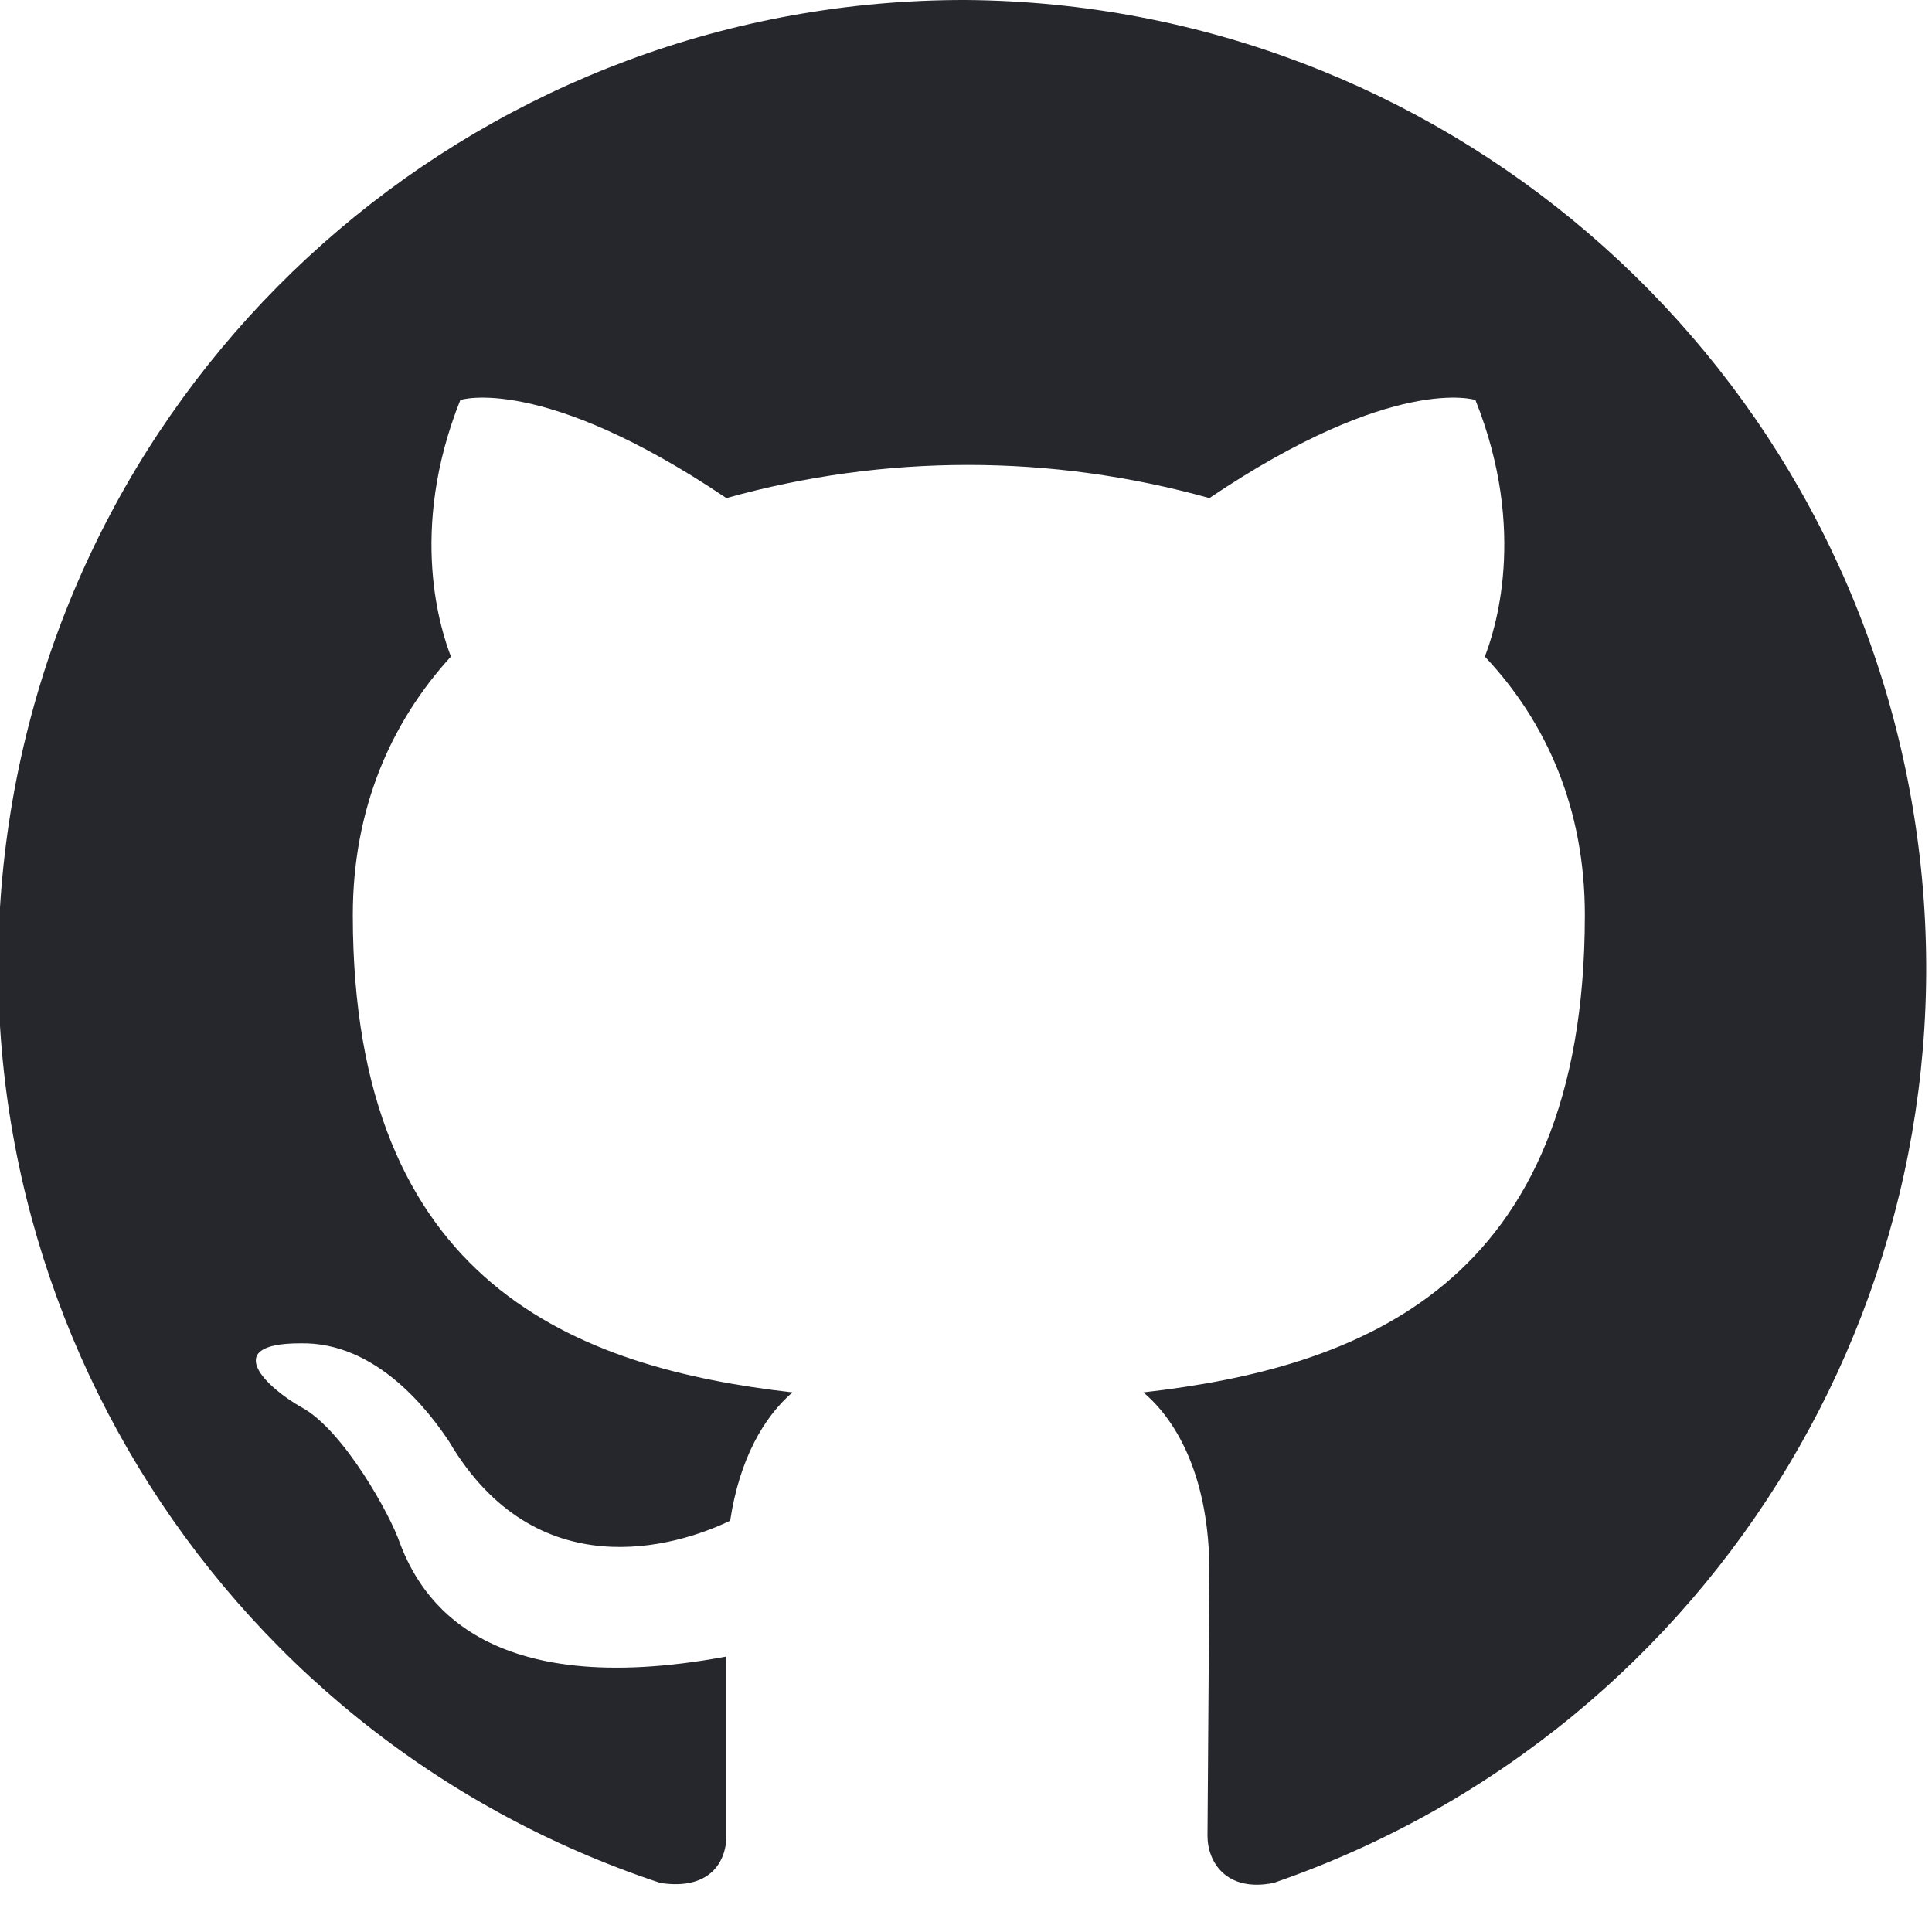
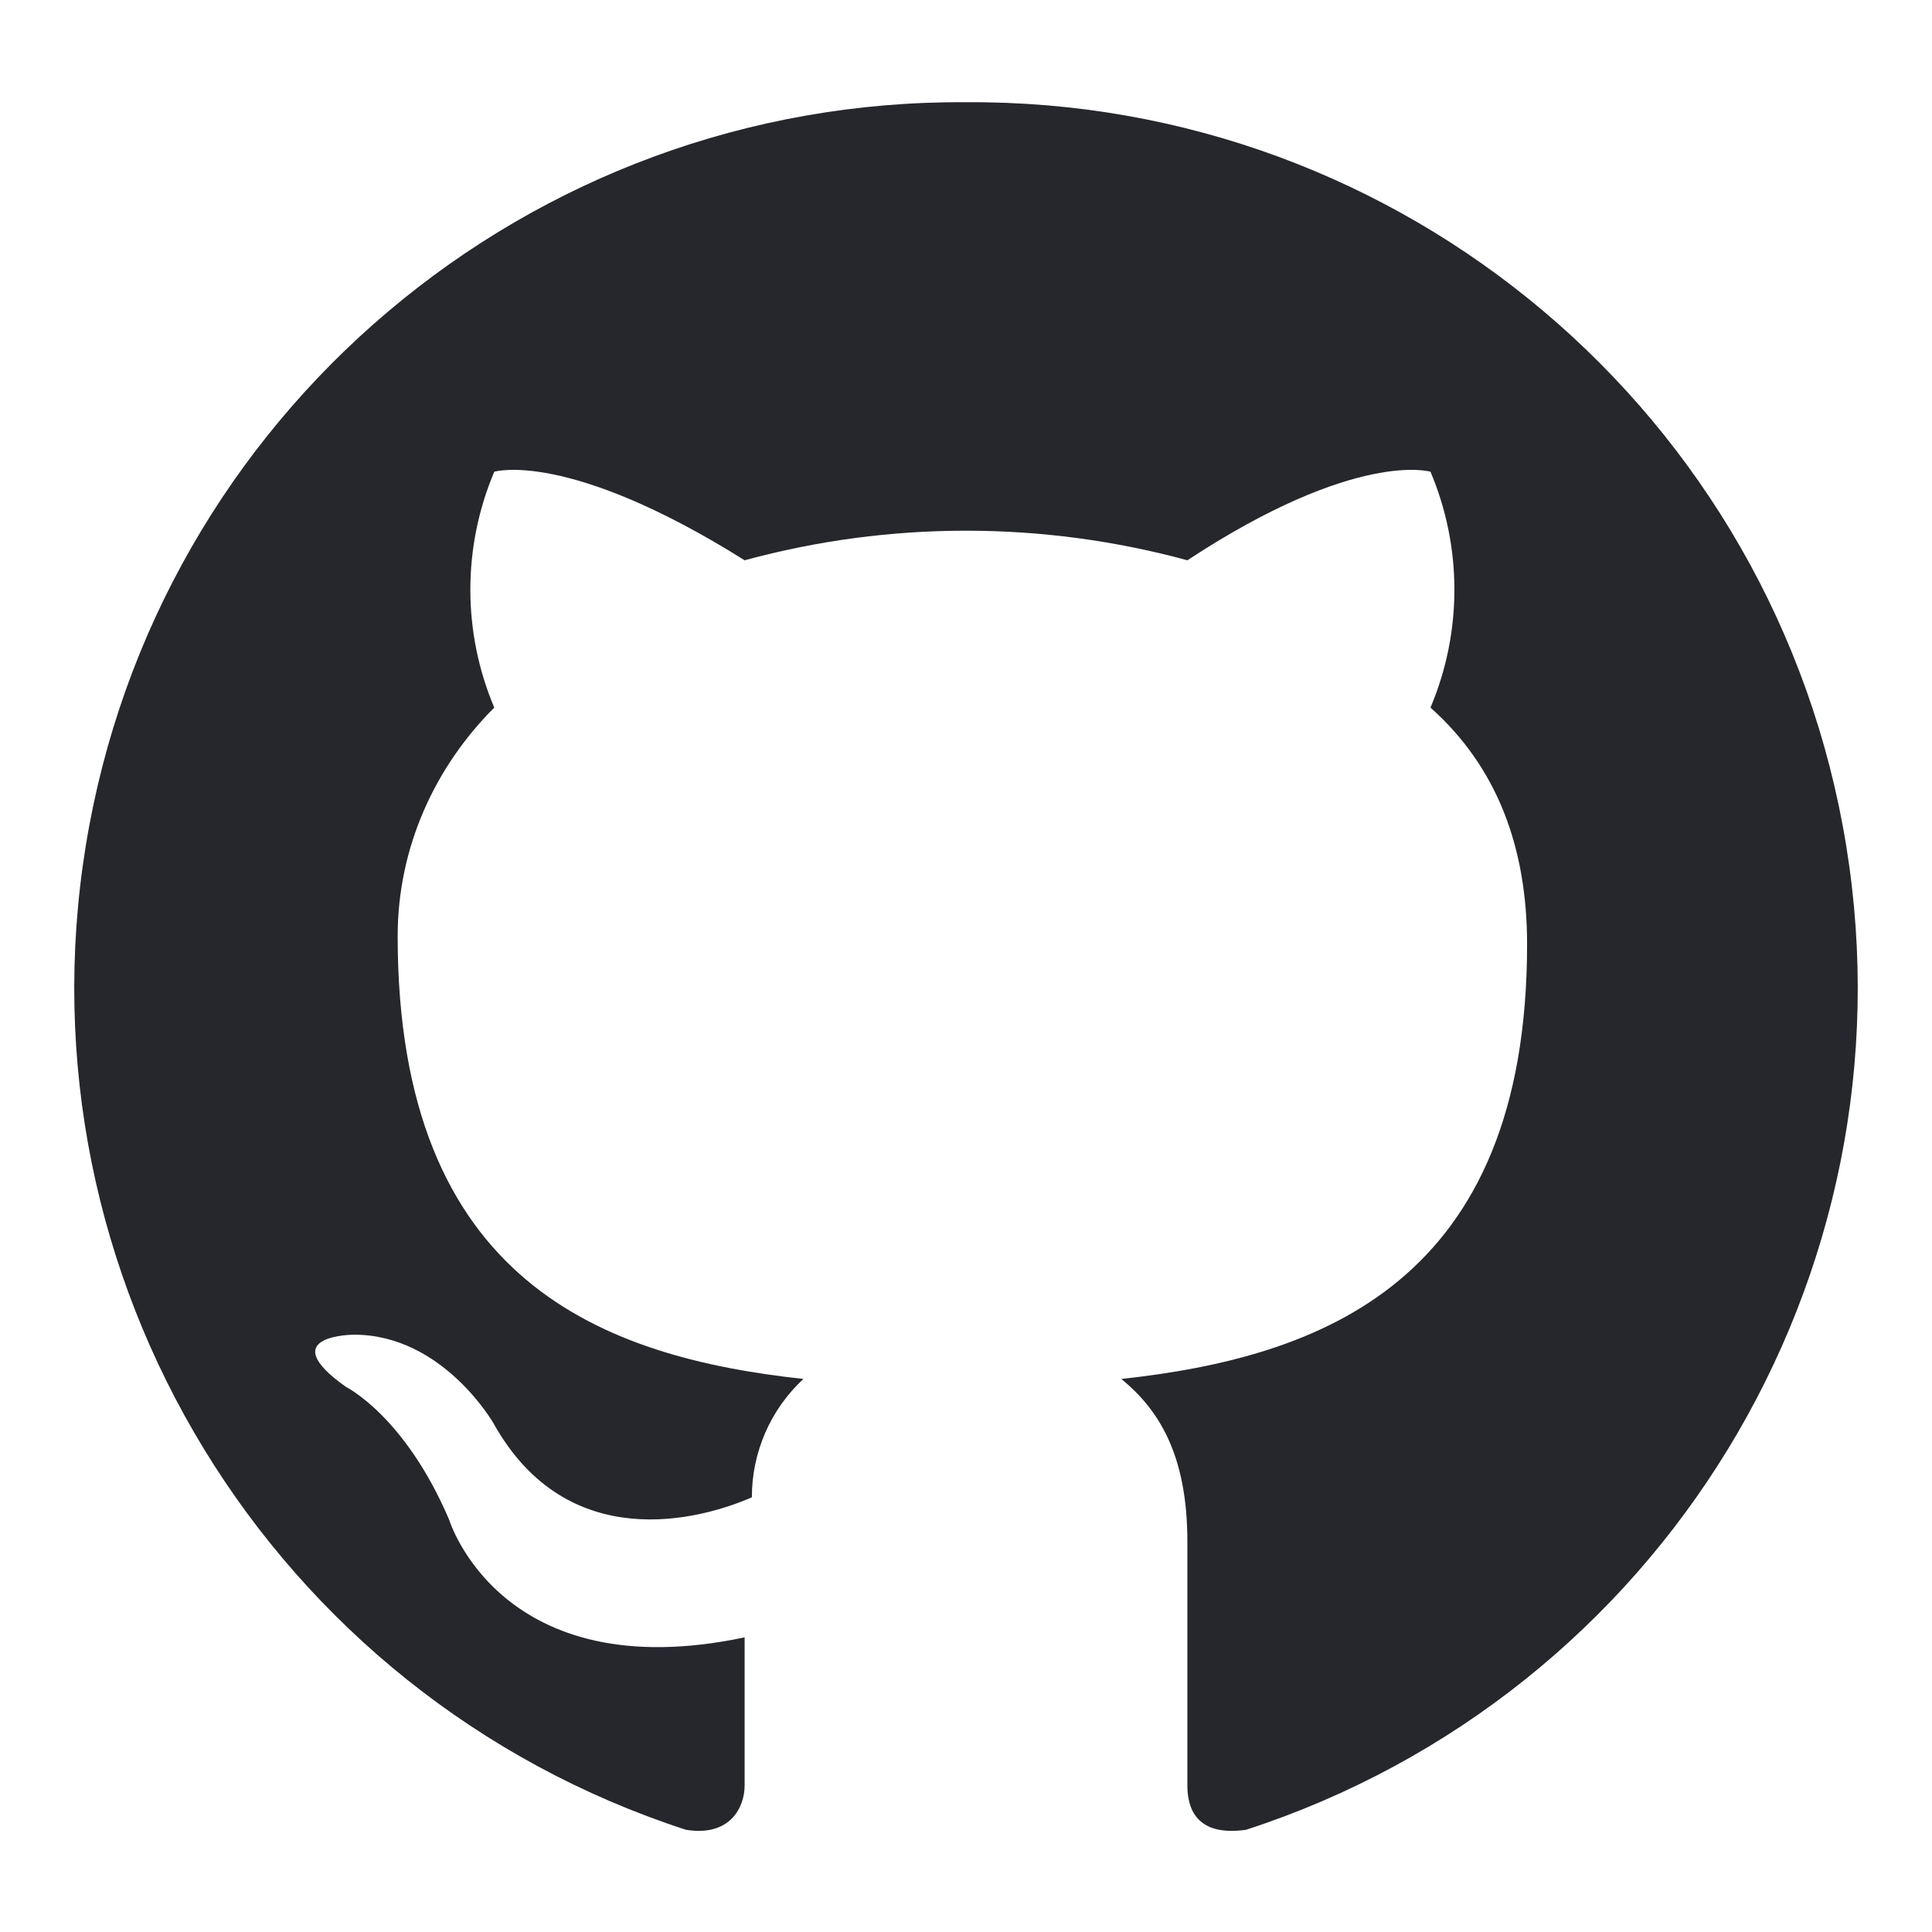
- <svg xmlns="http://www.w3.org/2000/svg" viewBox="0 0 1024 1024">
-   <path fill="rgb(37,39,45)" d="M512 0a512 512 0 00-162 998c26 4 35-11 35-25v-95c-129 24-162-31-173-60-5-15-30-60-52-72-18-10-44-34-1-34 41-1 69 37 79 52 46 78 120 56 149 42 5-33 18-55 33-68-114-13-233-57-233-253 0-56 20-102 52-137-5-13-23-66 5-136 0 0 43-14 141 52a475 475 0 01256 0c98-66 141-52 141-52 28 70 10 123 5 136 33 35 53 81 53 137 0 197-120 240-234 253 19 16 35 47 35 95l-1 140c0 14 10 30 35 25A513 513 0 00512 0z" />
+ <svg xmlns="http://www.w3.org/2000/svg" viewBox="0 0 24 24">
+   <path fill="rgb(37,39,45)" d="M12 1.27a11 11 0 00-3.48 21.46c.55.09.73-.28.73-.55v-1.84c-3.03.64-3.67-1.46-3.67-1.46-.55-1.29-1.28-1.65-1.28-1.65-.92-.65.1-.65.1-.65 1.1 0 1.73 1.1 1.73 1.1.92 1.65 2.57 1.2 3.21.92a2 2 0 01.64-1.47c-2.47-.27-5.04-1.19-5.04-5.5 0-1.1.46-2.1 1.2-2.84a3.76 3.76 0 010-2.93s.91-.28 3.11 1.1c1.8-.49 3.7-.49 5.5 0 2.1-1.38 3.02-1.1 3.02-1.1a3.76 3.76 0 010 2.93c.83.74 1.2 1.74 1.2 2.94 0 4.21-2.57 5.13-5.04 5.4.45.37.82.92.82 2.02v3.03c0 .27.1.64.73.55A11 11 0 0012 1.27" />
</svg>
